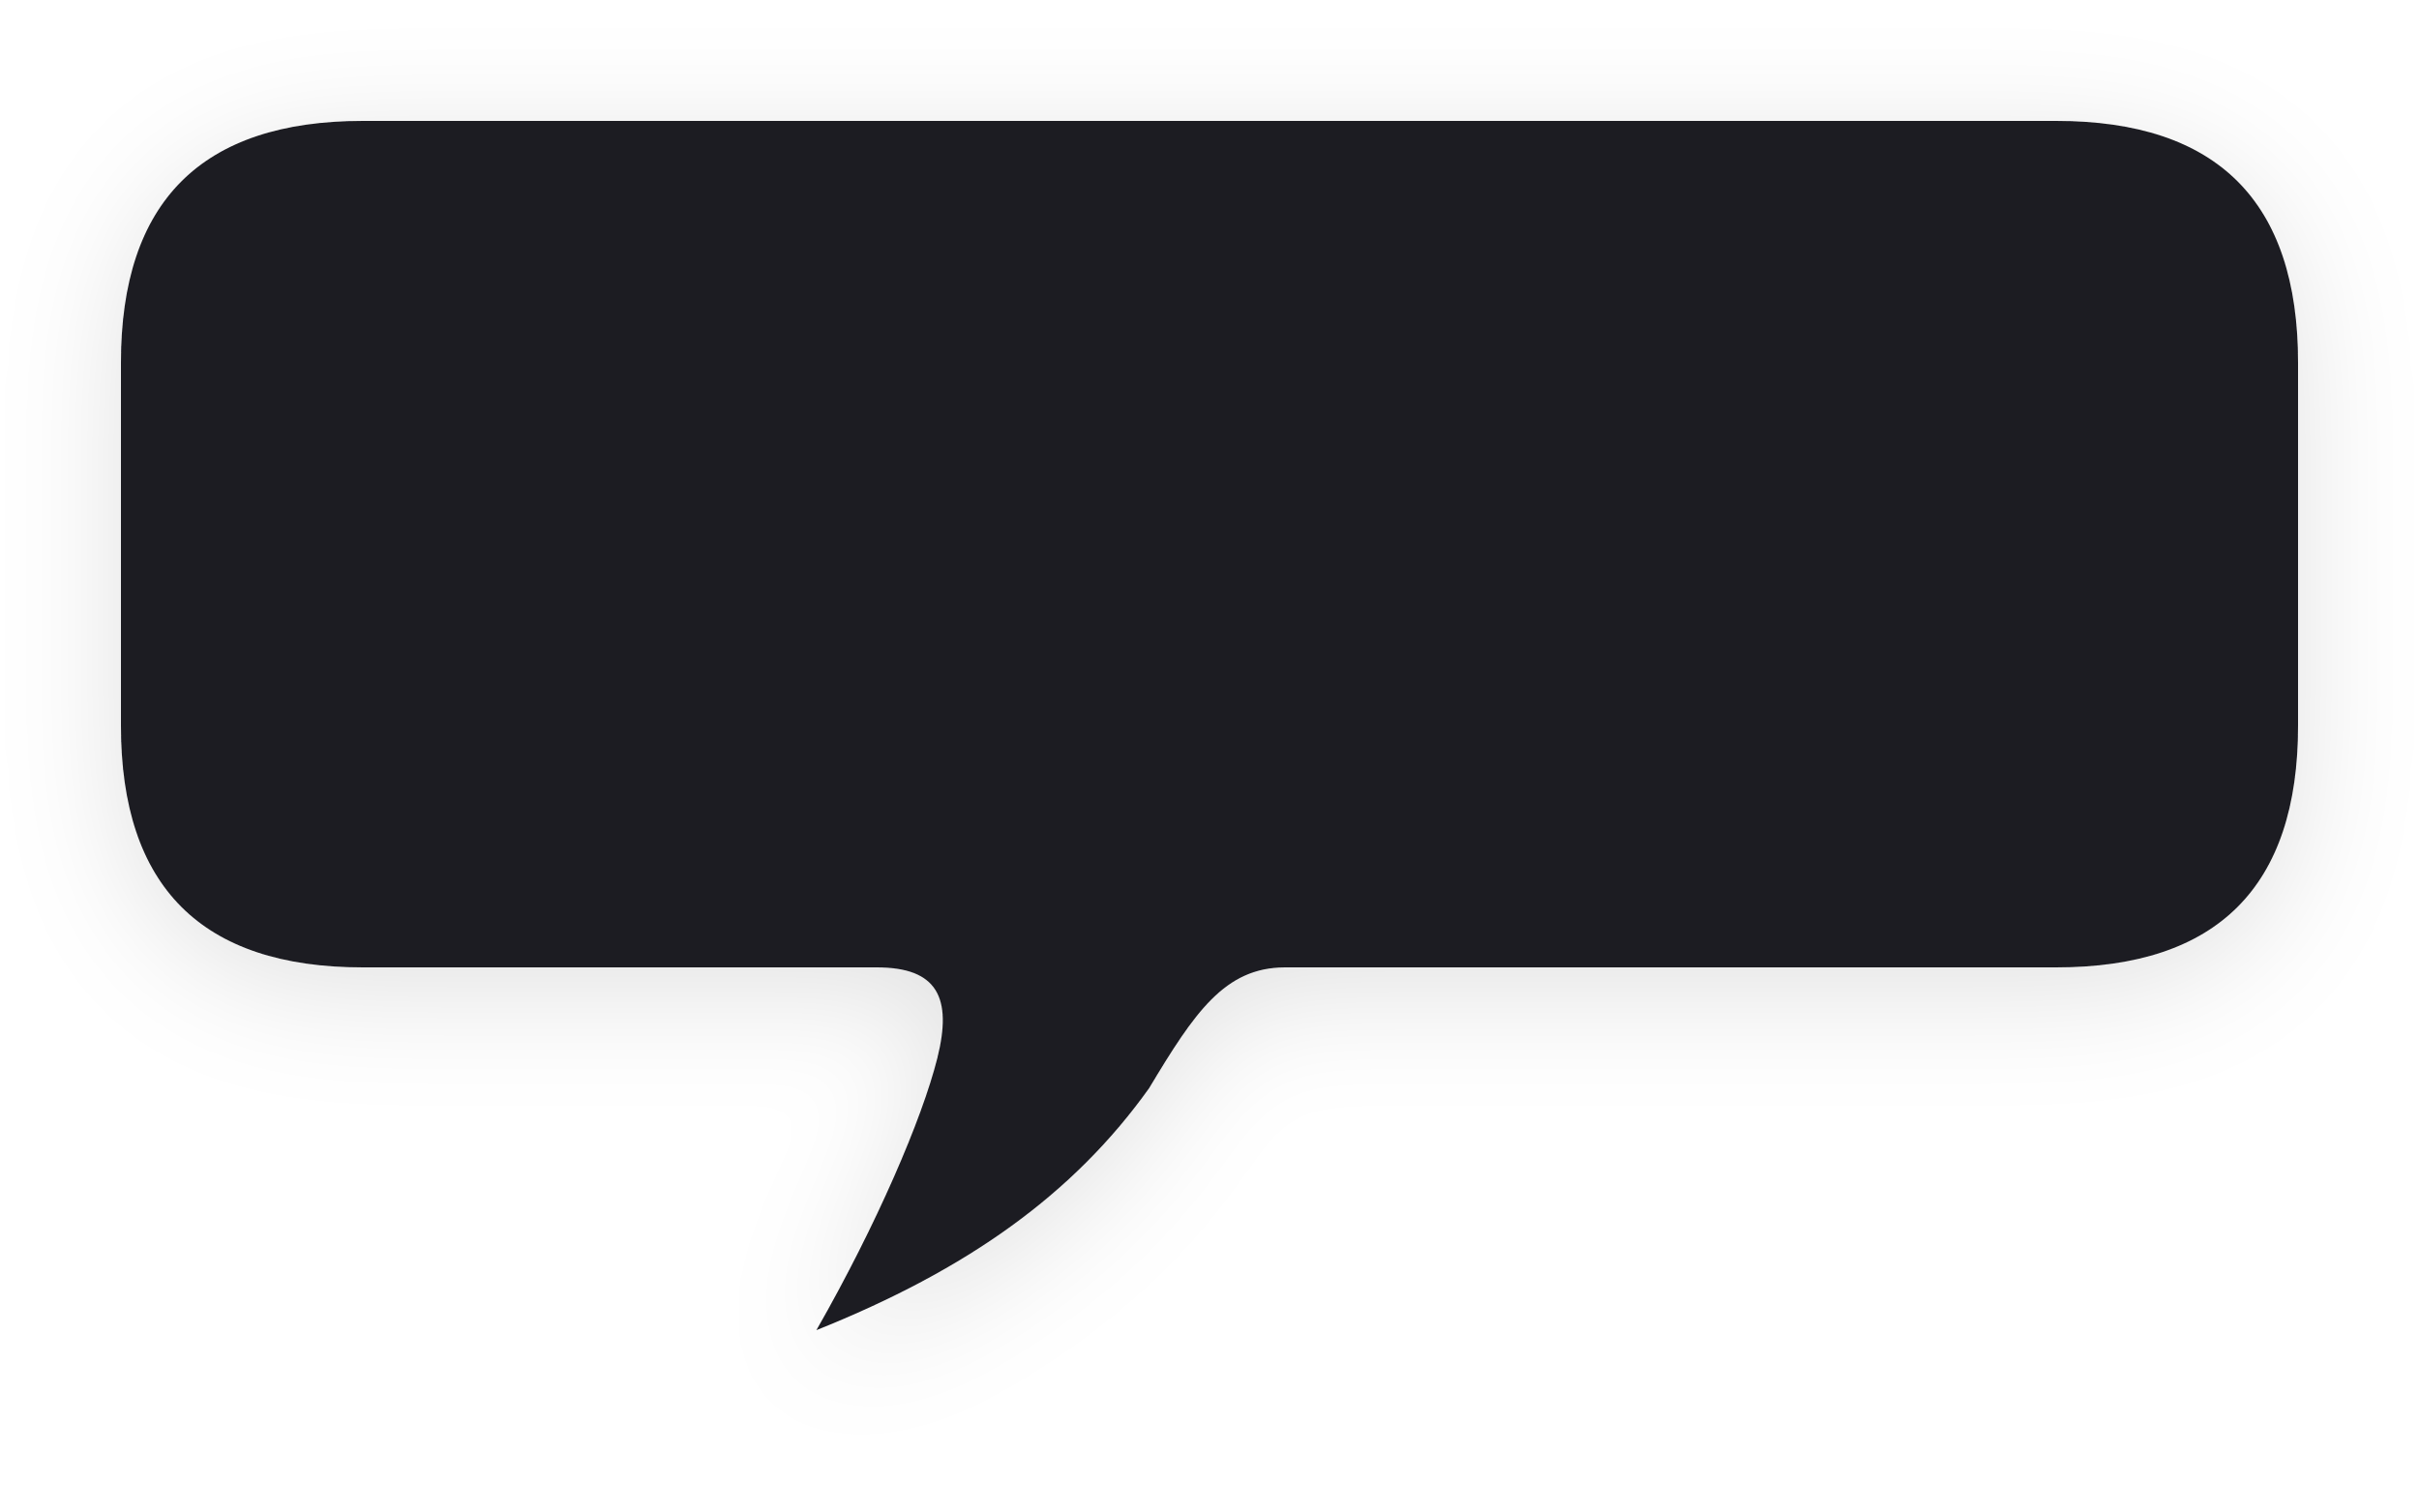
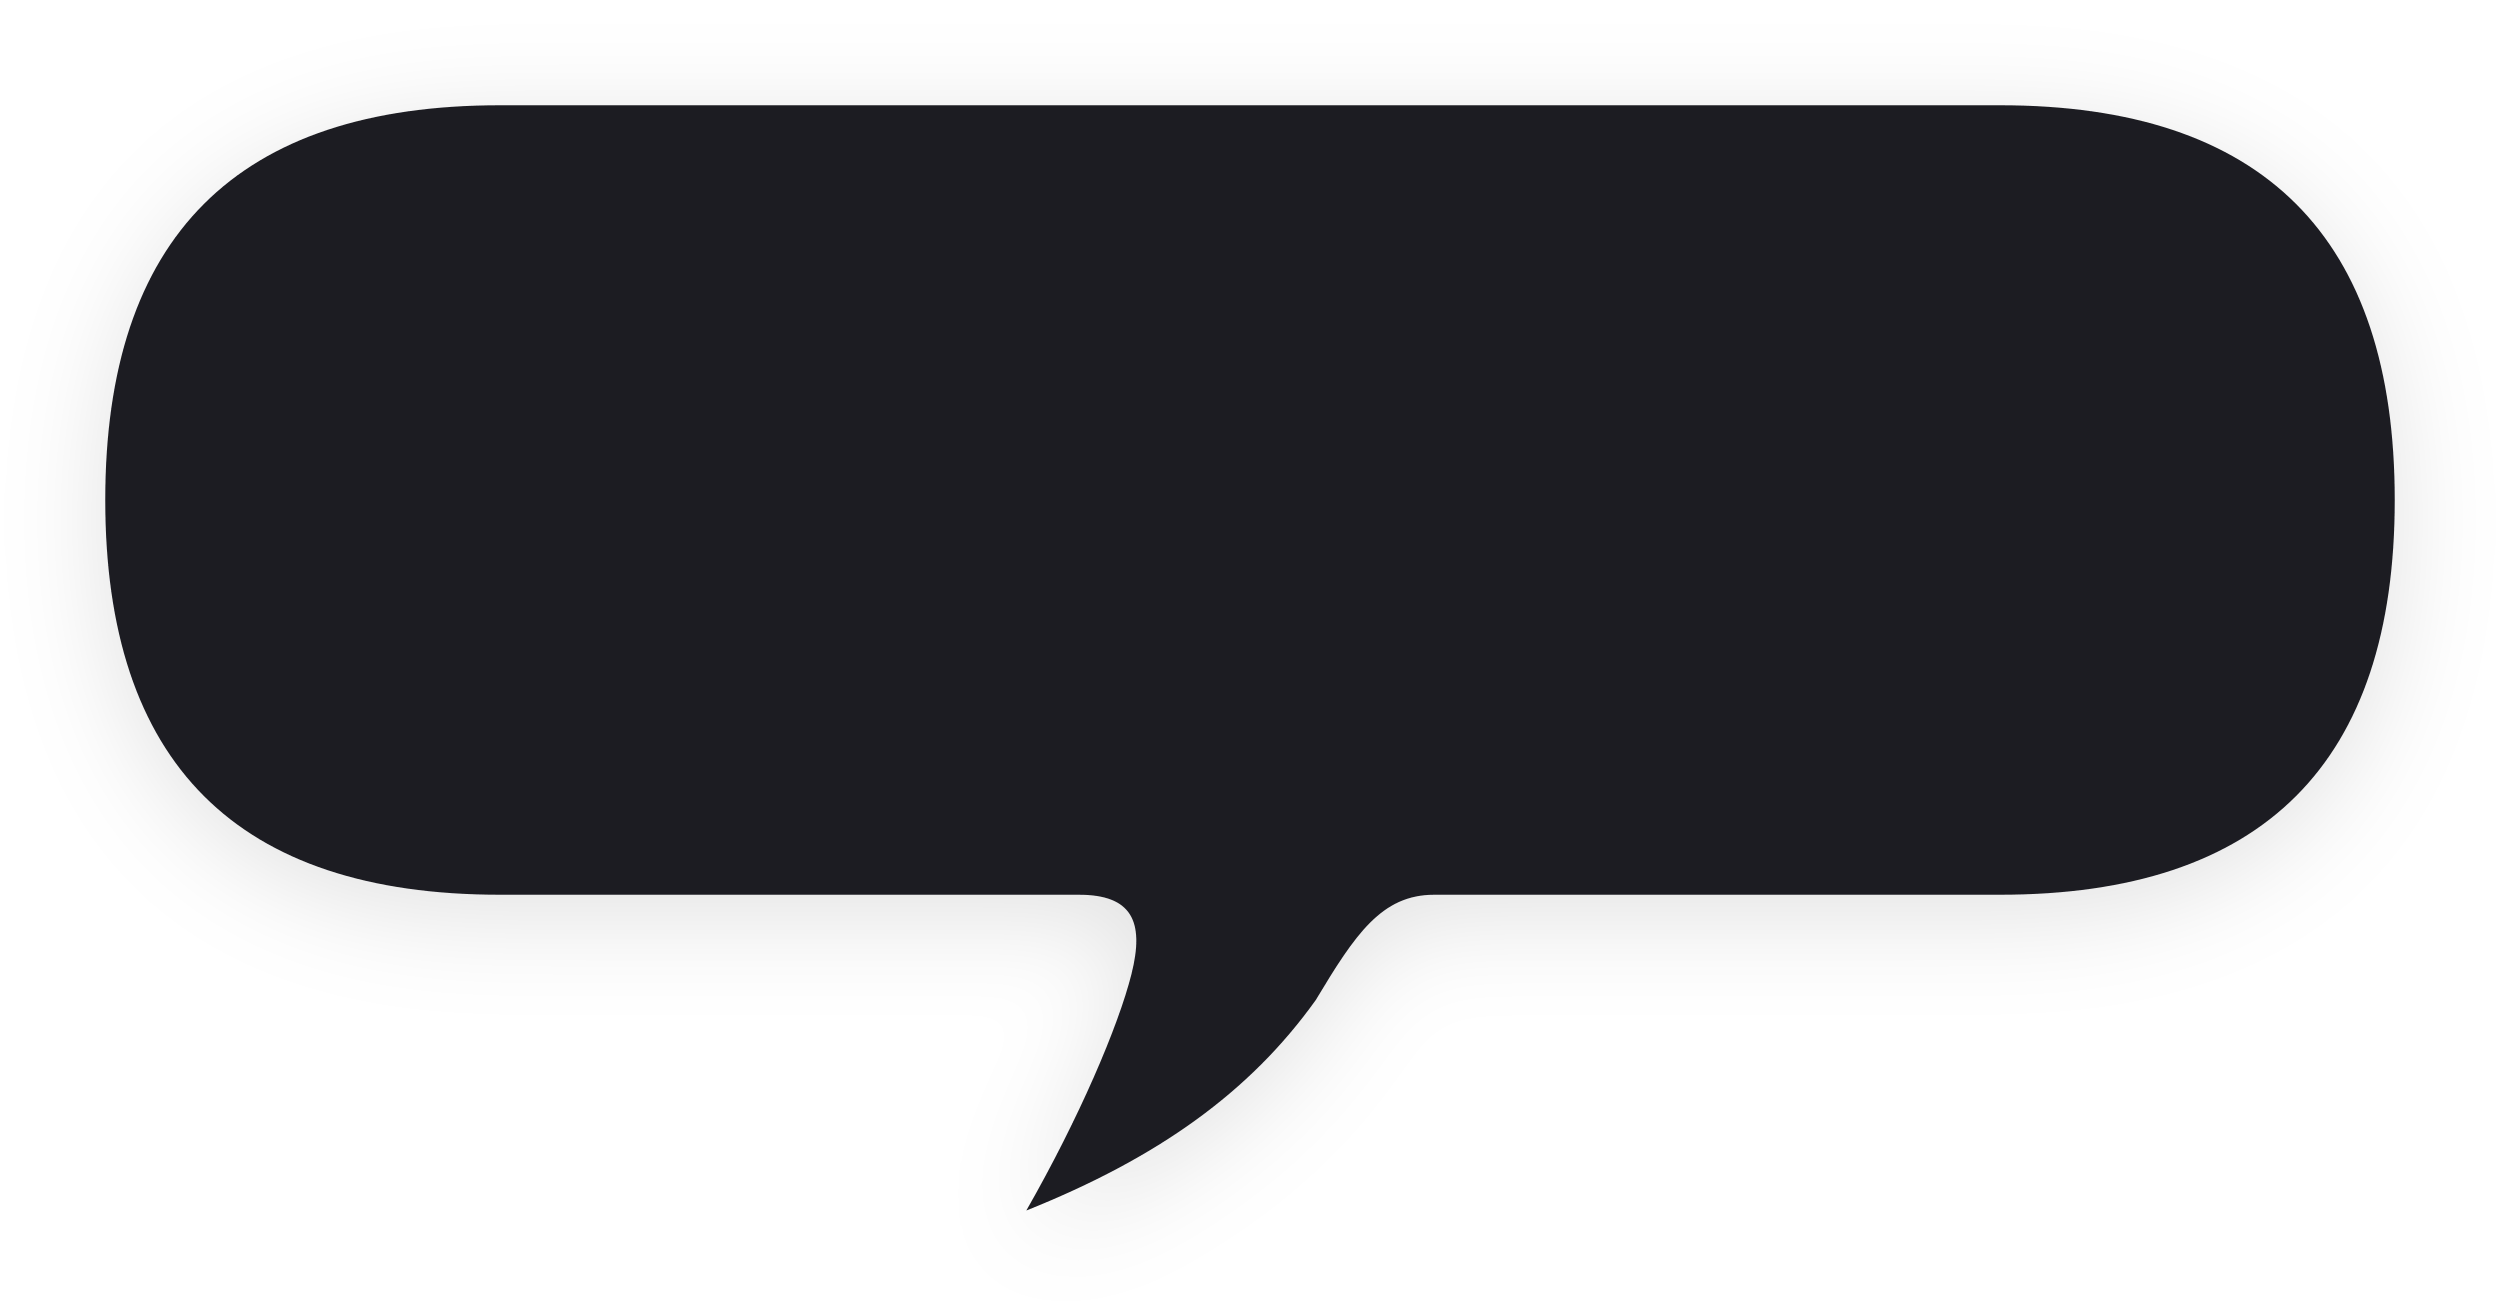
- <svg xmlns="http://www.w3.org/2000/svg" width="320" height="200" viewBox="0 0 320 200" fill="none">
+ <svg xmlns="http://www.w3.org/2000/svg" width="380" height="200" viewBox="0 0 380 200" fill="none">
  <defs>
    <filter id="shadow" x="-10%" y="-10%" width="120%" height="140%">
      <feDropShadow dx="0" dy="3" stdDeviation="8" flood-color="#000" flood-opacity="0.12" />
    </filter>
  </defs>
-   <path filter="url(#shadow)" d="     M 48 16     L 272 16     Q 304 16 304 48     L 304 96     Q 304 128 272 128     L 170 128     C 162 128 158 134 152 144     C 142 158 128 168 108 176     C 116 162 122 148 124 140     C 126 132 124 128 116 128     L 48 128     Q 16 128 16 96     L 16 48     Q 16 16 48 16 Z" fill="#1A1A21" />
+   <path filter="url(#shadow)" d="     M 76 16     L 304 16     Q 364 16 364 76     Q 364 136 304 136     L 218 136     C 210 136 206 142 200 152     C 190 166 176 176 156 184     C 164 170 170 156 172 148     C 174 140 172 136 164 136     L 76 136     Q 16 136 16 76     Q 16 16 76 16 Z" fill="#1A1A21" />
</svg>
